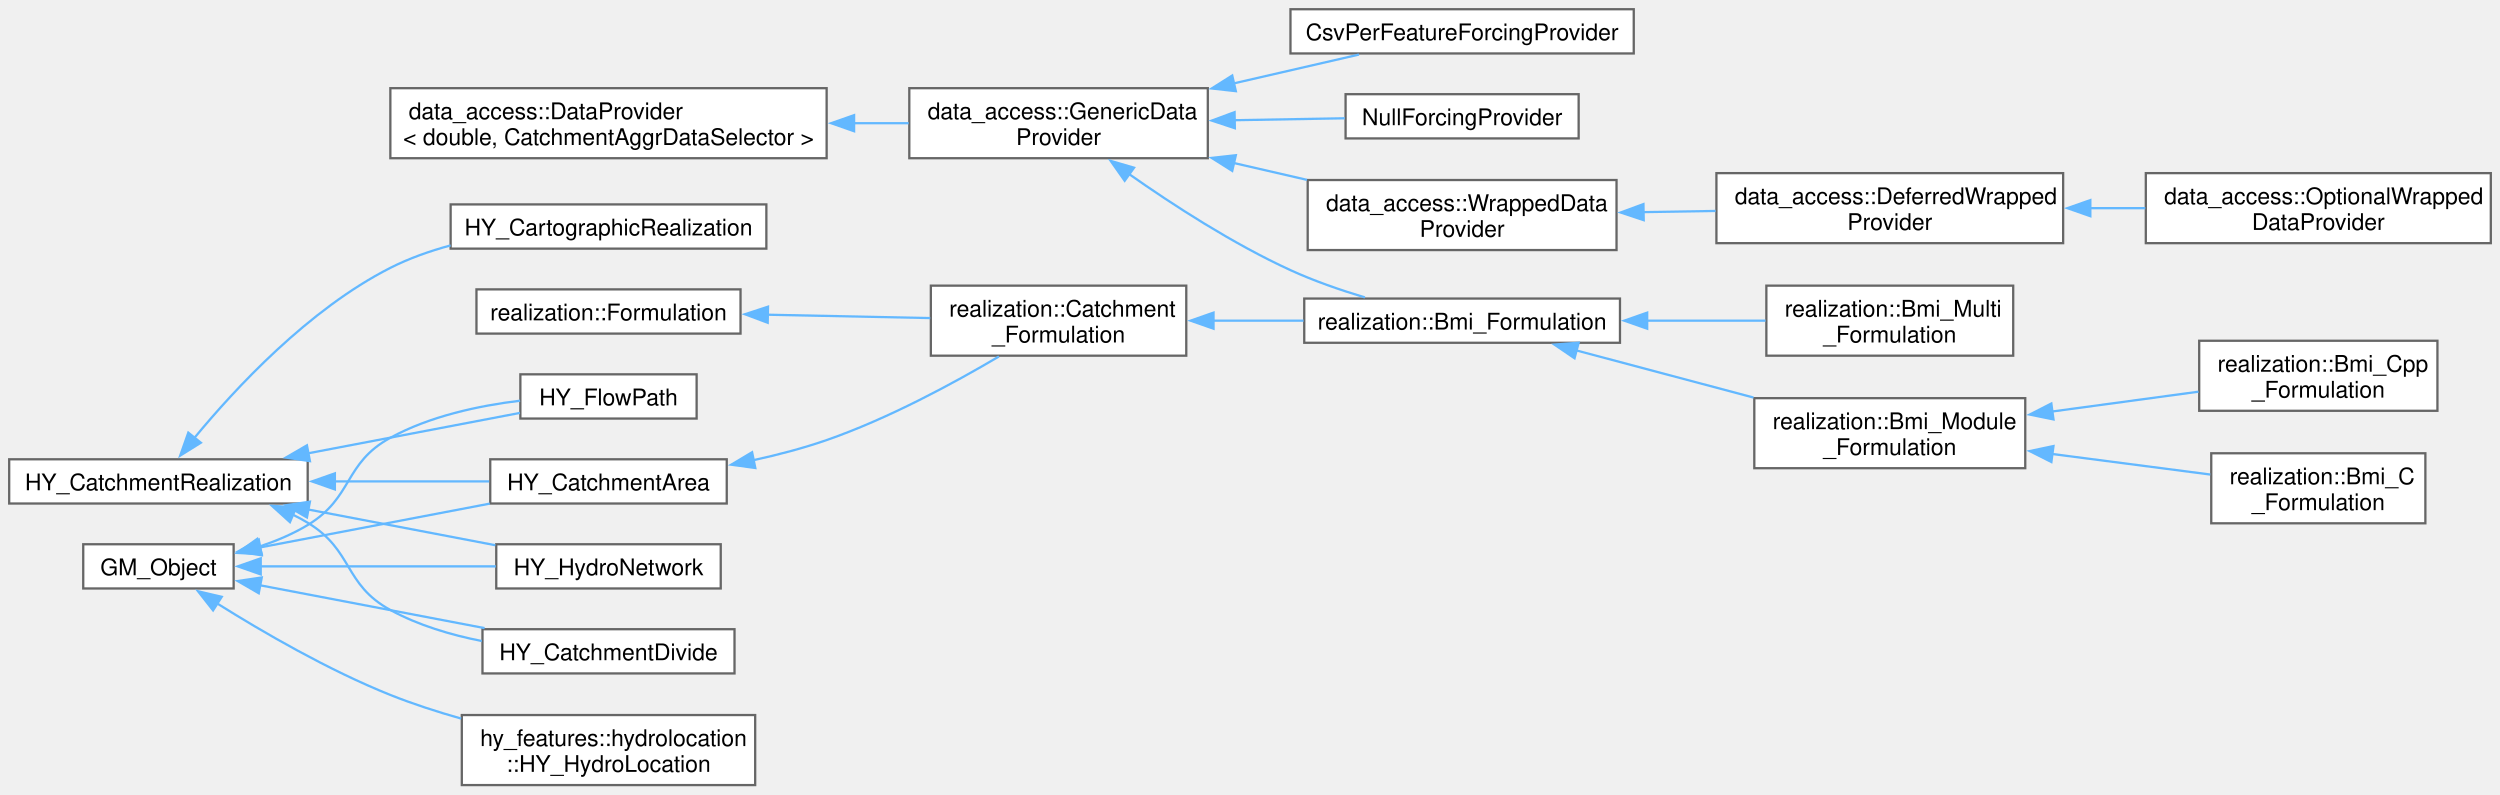
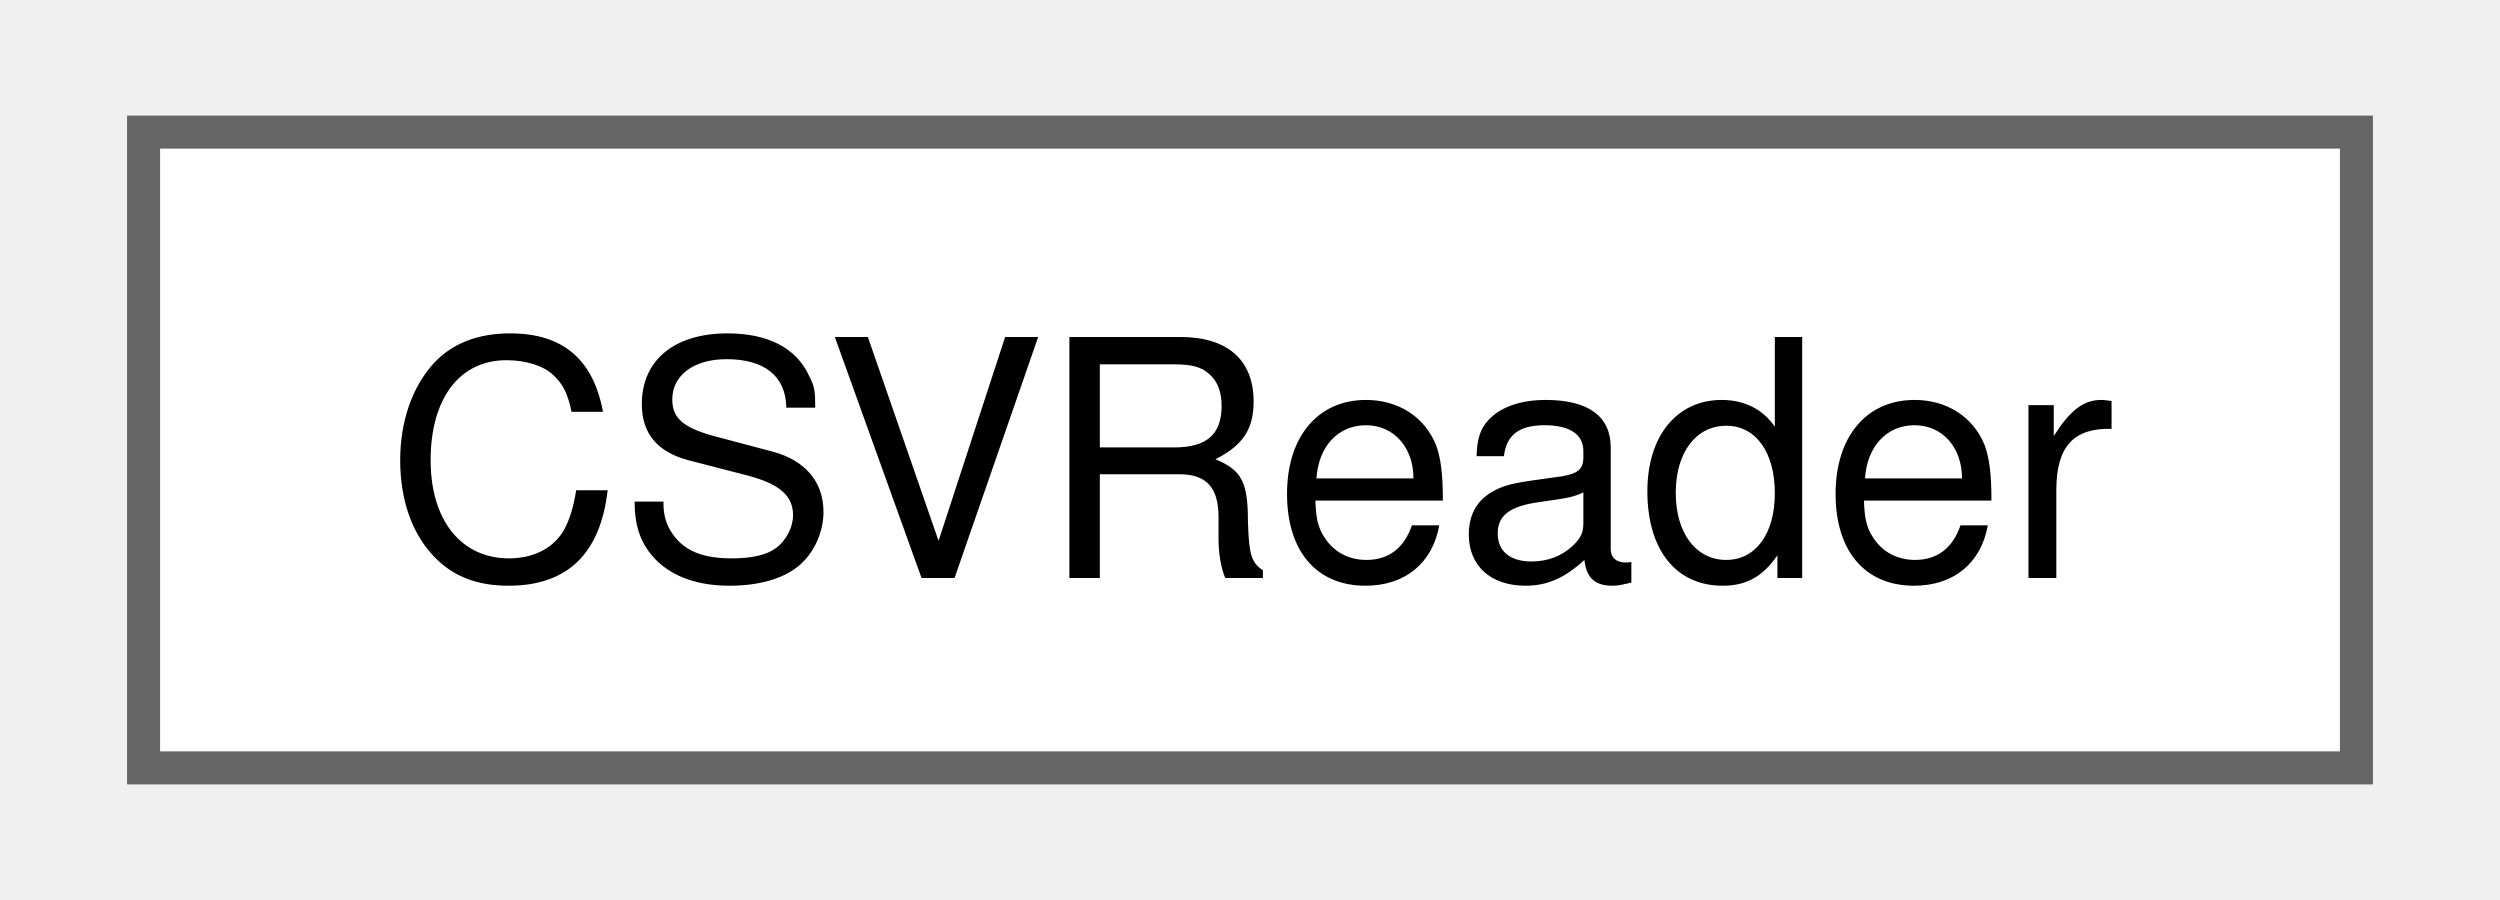
- <svg xmlns="http://www.w3.org/2000/svg" xmlns:xlink="http://www.w3.org/1999/xlink" width="1089pt" height="346pt" viewBox="0.00 0.00 1088.75 345.88">
-   <g id="graph0" class="graph" transform="scale(1 1) rotate(0) translate(4 341.88)">
+ <svg xmlns="http://www.w3.org/2000/svg" xmlns:xlink="http://www.w3.org/1999/xlink" width="75pt" height="27pt" viewBox="0.00 0.00 75.00 27.25">
+   <g id="graph0" class="graph" transform="scale(1 1) rotate(0) translate(4 23.25)">
    <g id="Node000000" class="node">
      <g id="a_Node000000">
-         <a xlink:href="classdata__access_1_1_data_provider.html" target="_top" xlink:title=" ">
-           <polygon fill="white" stroke="#666666" points="356,-303.5 166,-303.5 166,-273 356,-273 356,-303.5" />
-           <text text-anchor="start" x="174" y="-290" font-family="Helvetica,sans-Serif" font-size="10.00">data_access::DataProvider</text>
-           <text text-anchor="middle" x="261" y="-278.75" font-family="Helvetica,sans-Serif" font-size="10.00">&lt; double, CatchmentAggrDataSelector &gt;</text>
-         </a>
-       </g>
-     </g>
-     <g id="Node000001" class="node">
-       <g id="a_Node000001">
-         <a xlink:href="classdata__access_1_1_generic_data_provider.html" target="_top" xlink:title=" ">
-           <polygon fill="white" stroke="#666666" points="522,-303.5 392,-303.5 392,-273 522,-273 522,-303.5" />
-           <text text-anchor="start" x="400" y="-290" font-family="Helvetica,sans-Serif" font-size="10.00">data_access::GenericData</text>
-           <text text-anchor="middle" x="457" y="-278.75" font-family="Helvetica,sans-Serif" font-size="10.00">Provider</text>
-         </a>
-       </g>
-     </g>
-     <g id="edge32_Node000000_Node000001" class="edge">
-       <g id="a_edge32_Node000000_Node000001">
-         <a xlink:title=" ">
-           <path fill="none" stroke="#63b8ff" d="M367.92,-288.25C376.01,-288.25 384.02,-288.25 391.72,-288.25" />
-           <polygon fill="#63b8ff" stroke="#63b8ff" points="367.96,-284.75 357.96,-288.25 367.96,-291.75 367.96,-284.75" />
-         </a>
-       </g>
-     </g>
-     <g id="Node000002" class="node">
-       <g id="a_Node000002">
-         <a xlink:href="class_csv_per_feature_forcing_provider.html" target="_top" xlink:title="Forcing class providing time-series precipiation forcing data to the model.">
-           <polygon fill="white" stroke="#666666" points="707.5,-337.88 558,-337.88 558,-318.62 707.5,-318.62 707.5,-337.88" />
-           <text text-anchor="middle" x="632.75" y="-324.38" font-family="Helvetica,sans-Serif" font-size="10.00">CsvPerFeatureForcingProvider</text>
-         </a>
-       </g>
-     </g>
-     <g id="edge33_Node000001_Node000002" class="edge">
-       <g id="a_edge33_Node000001_Node000002">
-         <a xlink:title=" ">
-           <path fill="none" stroke="#63b8ff" d="M533.36,-305.6C551.97,-309.88 571.3,-314.33 587.84,-318.14" />
-           <polygon fill="#63b8ff" stroke="#63b8ff" points="534.21,-302.2 523.68,-303.37 532.64,-309.02 534.21,-302.2" />
-         </a>
-       </g>
-     </g>
-     <g id="Node000003" class="node">
-       <g id="a_Node000003">
-         <a xlink:href="class_null_forcing_provider.html" target="_top" xlink:title="Forcing class that returns no variables to the simulation–use this e.g.">
-           <polygon fill="white" stroke="#666666" points="683.5,-300.88 582,-300.88 582,-281.62 683.5,-281.62 683.5,-300.88" />
-           <text text-anchor="middle" x="632.75" y="-287.38" font-family="Helvetica,sans-Serif" font-size="10.00">NullForcingProvider</text>
-         </a>
-       </g>
-     </g>
-     <g id="edge34_Node000001_Node000003" class="edge">
-       <g id="a_edge34_Node000001_Node000003">
-         <a xlink:title=" ">
-           <path fill="none" stroke="#63b8ff" d="M533.39,-289.55C549.71,-289.83 566.59,-290.12 581.65,-290.39" />
-           <polygon fill="#63b8ff" stroke="#63b8ff" points="533.78,-286.06 523.72,-289.38 533.66,-293.06 533.78,-286.06" />
-         </a>
-       </g>
-     </g>
-     <g id="Node000004" class="node">
-       <g id="a_Node000004">
-         <a xlink:href="classdata__access_1_1_wrapped_data_provider.html" target="_top" xlink:title="Simple implementation that basically wraps another instance.">
-           <polygon fill="white" stroke="#666666" points="700,-263.5 565.5,-263.5 565.5,-233 700,-233 700,-263.5" />
-           <text text-anchor="start" x="573.5" y="-250" font-family="Helvetica,sans-Serif" font-size="10.00">data_access::WrappedData</text>
-           <text text-anchor="middle" x="632.75" y="-238.75" font-family="Helvetica,sans-Serif" font-size="10.00">Provider</text>
-         </a>
-       </g>
-     </g>
-     <g id="edge35_Node000001_Node000004" class="edge">
-       <g id="a_edge35_Node000001_Node000004">
-         <a xlink:title=" ">
-           <path fill="none" stroke="#63b8ff" d="M533.19,-270.94C543.84,-268.49 554.72,-265.98 565.19,-263.57" />
-           <polygon fill="#63b8ff" stroke="#63b8ff" points="532.64,-267.48 523.68,-273.13 534.21,-274.3 532.64,-267.48" />
-         </a>
-       </g>
-     </g>
-     <g id="Node000007" class="node">
-       <g id="a_Node000007">
-         <a xlink:href="classrealization_1_1_bmi___formulation.html" target="_top" xlink:title="Abstraction of formulation with backing model object(s) that implements the BMI.">
-           <polygon fill="white" stroke="#666666" points="701.5,-211.88 564,-211.88 564,-192.62 701.5,-192.62 701.5,-211.88" />
-           <text text-anchor="middle" x="632.75" y="-198.38" font-family="Helvetica,sans-Serif" font-size="10.00">realization::Bmi_Formulation</text>
-         </a>
-       </g>
-     </g>
-     <g id="edge38_Node000001_Node000007" class="edge">
-       <g id="a_edge38_Node000001_Node000007">
-         <a xlink:title=" ">
-           <path fill="none" stroke="#63b8ff" d="M487.61,-266.17C506.88,-252.61 532.99,-235.71 558,-224.25 568.2,-219.58 579.65,-215.6 590.43,-212.37" />
-           <polygon fill="#63b8ff" stroke="#63b8ff" points="485.8,-263.17 479.7,-271.83 489.87,-268.86 485.8,-263.17" />
-         </a>
-       </g>
-     </g>
-     <g id="Node000005" class="node">
-       <g id="a_Node000005">
-         <a xlink:href="classdata__access_1_1_deferred_wrapped_provider.html" target="_top" xlink:title="A specialized @WrappedDataProvider that is created without first knowing the backing source it wraps.">
-           <polygon fill="white" stroke="#666666" points="894.5,-266.5 743.5,-266.5 743.5,-236 894.5,-236 894.5,-266.5" />
-           <text text-anchor="start" x="751.5" y="-253" font-family="Helvetica,sans-Serif" font-size="10.00">data_access::DeferredWrapped</text>
-           <text text-anchor="middle" x="819" y="-241.75" font-family="Helvetica,sans-Serif" font-size="10.00">Provider</text>
-         </a>
-       </g>
-     </g>
-     <g id="edge36_Node000004_Node000005" class="edge">
-       <g id="a_edge36_Node000004_Node000005">
-         <a xlink:title=" ">
-           <path fill="none" stroke="#63b8ff" d="M711.51,-249.52C721.99,-249.69 732.72,-249.86 743.14,-250.03" />
-           <polygon fill="#63b8ff" stroke="#63b8ff" points="711.84,-246.02 701.78,-249.36 711.72,-253.02 711.84,-246.02" />
-         </a>
-       </g>
-     </g>
-     <g id="Node000006" class="node">
-       <g id="a_Node000006">
-         <a xlink:href="classdata__access_1_1_optional_wrapped_data_provider.html" target="_top" xlink:title="Extension of DeferredWrappedProvider, where default values can be used instead of a backing provider.">
-           <polygon fill="white" stroke="#666666" points="1080.75,-266.5 930.5,-266.5 930.5,-236 1080.75,-236 1080.75,-266.5" />
-           <text text-anchor="start" x="938.5" y="-253" font-family="Helvetica,sans-Serif" font-size="10.00">data_access::OptionalWrapped</text>
-           <text text-anchor="middle" x="1005.62" y="-241.75" font-family="Helvetica,sans-Serif" font-size="10.00">DataProvider</text>
-         </a>
-       </g>
-     </g>
-     <g id="edge37_Node000005_Node000006" class="edge">
-       <g id="a_edge37_Node000005_Node000006">
-         <a xlink:title=" ">
-           <path fill="none" stroke="#63b8ff" d="M906.16,-251.25C914.22,-251.25 922.35,-251.25 930.29,-251.25" />
-           <polygon fill="#63b8ff" stroke="#63b8ff" points="906.34,-247.75 896.34,-251.25 906.34,-254.75 906.34,-247.75" />
-         </a>
-       </g>
-     </g>
-     <g id="Node000008" class="node">
-       <g id="a_Node000008">
-         <a xlink:href="classrealization_1_1_bmi___module___formulation.html" target="_top" xlink:title="Abstraction of a formulation with a single backing model object that implements the BMI.">
-           <polygon fill="white" stroke="#666666" points="878,-168.5 760,-168.5 760,-138 878,-138 878,-168.5" />
-           <text text-anchor="start" x="768" y="-155" font-family="Helvetica,sans-Serif" font-size="10.00">realization::Bmi_Module</text>
-           <text text-anchor="middle" x="819" y="-143.75" font-family="Helvetica,sans-Serif" font-size="10.00">_Formulation</text>
-         </a>
-       </g>
-     </g>
-     <g id="edge39_Node000007_Node000008" class="edge">
-       <g id="a_edge39_Node000007_Node000008">
-         <a xlink:title=" ">
-           <path fill="none" stroke="#63b8ff" d="M682.33,-189.33C706.04,-183.02 734.74,-175.39 759.63,-168.77" />
-           <polygon fill="#63b8ff" stroke="#63b8ff" points="681.71,-185.87 672.94,-191.83 683.51,-192.64 681.71,-185.87" />
-         </a>
-       </g>
-     </g>
-     <g id="Node000011" class="node">
-       <g id="a_Node000011">
-         <a xlink:href="classrealization_1_1_bmi___multi___formulation.html" target="_top" xlink:title="Abstraction of a formulation with multiple backing model object that implements the BMI.">
-           <polygon fill="white" stroke="#666666" points="872.75,-217.5 765.25,-217.5 765.25,-187 872.75,-187 872.75,-217.5" />
-           <text text-anchor="start" x="773.25" y="-204" font-family="Helvetica,sans-Serif" font-size="10.00">realization::Bmi_Multi</text>
-           <text text-anchor="middle" x="819" y="-192.75" font-family="Helvetica,sans-Serif" font-size="10.00">_Formulation</text>
-         </a>
-       </g>
-     </g>
-     <g id="edge42_Node000007_Node000011" class="edge">
-       <g id="a_edge42_Node000007_Node000011">
-         <a xlink:title=" ">
-           <path fill="none" stroke="#63b8ff" d="M713.2,-202.25C730.66,-202.25 748.75,-202.25 764.88,-202.25" />
-           <polygon fill="#63b8ff" stroke="#63b8ff" points="713.35,-198.75 703.35,-202.25 713.35,-205.75 713.35,-198.75" />
-         </a>
-       </g>
-     </g>
-     <g id="Node000009" class="node">
-       <g id="a_Node000009">
-         <a xlink:href="classrealization_1_1_bmi___c___formulation.html" target="_top" xlink:title=" ">
-           <polygon fill="white" stroke="#666666" points="1052.25,-144.5 959,-144.5 959,-114 1052.25,-114 1052.25,-144.5" />
-           <text text-anchor="start" x="967" y="-131" font-family="Helvetica,sans-Serif" font-size="10.00">realization::Bmi_C</text>
-           <text text-anchor="middle" x="1005.62" y="-119.75" font-family="Helvetica,sans-Serif" font-size="10.00">_Formulation</text>
-         </a>
-       </g>
-     </g>
-     <g id="edge40_Node000008_Node000009" class="edge">
-       <g id="a_edge40_Node000008_Node000009">
-         <a xlink:title=" ">
-           <path fill="none" stroke="#63b8ff" d="M889.55,-144.21C912.63,-141.21 937.72,-137.95 958.57,-135.24" />
-           <polygon fill="#63b8ff" stroke="#63b8ff" points="889.38,-140.7 879.92,-145.46 890.29,-147.64 889.38,-140.7" />
-         </a>
-       </g>
-     </g>
-     <g id="Node000010" class="node">
-       <g id="a_Node000010">
-         <a xlink:href="classrealization_1_1_bmi___cpp___formulation.html" target="_top" xlink:title="Encapsulates a bmi::Bmi model in C++ such that it can be loaded as a formulation, as such also so tha...">
-           <polygon fill="white" stroke="#666666" points="1057.5,-193.5 953.75,-193.5 953.75,-163 1057.5,-163 1057.5,-193.5" />
-           <text text-anchor="start" x="961.75" y="-180" font-family="Helvetica,sans-Serif" font-size="10.00">realization::Bmi_Cpp</text>
-           <text text-anchor="middle" x="1005.62" y="-168.75" font-family="Helvetica,sans-Serif" font-size="10.00">_Formulation</text>
-         </a>
-       </g>
-     </g>
-     <g id="edge41_Node000008_Node000010" class="edge">
-       <g id="a_edge41_Node000008_Node000010">
-         <a xlink:title=" ">
-           <path fill="none" stroke="#63b8ff" d="M889.65,-162.68C910.83,-165.55 933.71,-168.65 953.44,-171.32" />
-           <polygon fill="#63b8ff" stroke="#63b8ff" points="890.3,-159.24 879.92,-161.36 889.36,-166.17 890.3,-159.24" />
-         </a>
-       </g>
-     </g>
-     <g id="Node000014" class="node">
-       <g id="a_Node000014">
-         <a xlink:href="class_g_m___object.html" target="_top" xlink:title=" ">
-           <polygon fill="white" stroke="#666666" points="97.75,-104.88 32.25,-104.88 32.25,-85.62 97.75,-85.62 97.75,-104.88" />
-           <text text-anchor="middle" x="65" y="-91.38" font-family="Helvetica,sans-Serif" font-size="10.00">GM_Object</text>
-         </a>
-       </g>
-     </g>
-     <g id="Node000013" class="node">
-       <g id="a_Node000013">
-         <a xlink:href="class_h_y___catchment_area.html" target="_top" xlink:title=" ">
-           <polygon fill="white" stroke="#666666" points="312.5,-141.88 209.5,-141.88 209.5,-122.62 312.5,-122.62 312.5,-141.88" />
-           <text text-anchor="middle" x="261" y="-128.38" font-family="Helvetica,sans-Serif" font-size="10.00">HY_CatchmentArea</text>
-         </a>
-       </g>
-     </g>
-     <g id="edge43_Node000014_Node000013" class="edge">
-       <g id="a_edge43_Node000014_Node000013">
-         <a xlink:title=" ">
-           <path fill="none" stroke="#63b8ff" d="M109.27,-103.5C138.87,-109.15 178.23,-116.66 209.31,-122.58" />
-           <polygon fill="#63b8ff" stroke="#63b8ff" points="110,-100.08 99.52,-101.64 108.69,-106.95 110,-100.08" />
-         </a>
-       </g>
-     </g>
-     <g id="Node000015" class="node">
-       <g id="a_Node000015">
-         <a xlink:href="class_h_y___catchment_divide.html" target="_top" xlink:title=" ">
-           <polygon fill="white" stroke="#666666" points="315.88,-67.88 206.12,-67.88 206.12,-48.62 315.88,-48.62 315.88,-67.88" />
-           <text text-anchor="middle" x="261" y="-54.38" font-family="Helvetica,sans-Serif" font-size="10.00">HY_CatchmentDivide</text>
-         </a>
-       </g>
-     </g>
-     <g id="edge46_Node000014_Node000015" class="edge">
-       <g id="a_edge46_Node000014_Node000015">
-         <a xlink:title=" ">
-           <path fill="none" stroke="#63b8ff" d="M109.02,-87.05C137.93,-81.53 176.25,-74.22 207.04,-68.35" />
-           <polygon fill="#63b8ff" stroke="#63b8ff" points="108.69,-83.55 99.52,-88.86 110,-90.42 108.69,-83.55" />
-         </a>
-       </g>
-     </g>
-     <g id="Node000018" class="node">
-       <g id="a_Node000018">
-         <a xlink:href="class_h_y___flow_path.html" target="_top" xlink:title=" ">
-           <polygon fill="white" stroke="#666666" points="299.38,-178.88 222.62,-178.88 222.62,-159.62 299.38,-159.62 299.38,-178.88" />
-           <text text-anchor="middle" x="261" y="-165.38" font-family="Helvetica,sans-Serif" font-size="10.00">HY_FlowPath</text>
-         </a>
-       </g>
-     </g>
-     <g id="edge47_Node000014_Node000018" class="edge">
-       <g id="a_edge47_Node000014_Node000018">
-         <a xlink:title=" ">
-           <path fill="none" stroke="#63b8ff" d="M108.97,-103.87C116.27,-106.29 123.57,-109.37 130,-113.25 149.91,-125.28 145.59,-140.08 166,-151.25 183.2,-160.66 204.51,-165.22 222.5,-167.4" />
-           <polygon fill="#63b8ff" stroke="#63b8ff" points="110.01,-100.53 99.43,-101.1 108.06,-107.25 110.01,-100.53" />
-         </a>
-       </g>
-     </g>
-     <g id="Node000019" class="node">
-       <g id="a_Node000019">
-         <a xlink:href="class_h_y___hydro_network.html" target="_top" xlink:title=" ">
-           <polygon fill="white" stroke="#666666" points="309.88,-104.88 212.12,-104.88 212.12,-85.62 309.88,-85.62 309.88,-104.88" />
-           <text text-anchor="middle" x="261" y="-91.38" font-family="Helvetica,sans-Serif" font-size="10.00">HY_HydroNetwork</text>
-         </a>
-       </g>
-     </g>
-     <g id="edge48_Node000014_Node000019" class="edge">
-       <g id="a_edge48_Node000014_Node000019">
-         <a xlink:title=" ">
-           <path fill="none" stroke="#63b8ff" d="M109.16,-95.25C139.61,-95.25 180.43,-95.25 211.92,-95.25" />
-           <polygon fill="#63b8ff" stroke="#63b8ff" points="109.55,-91.75 99.55,-95.25 109.55,-98.75 109.55,-91.75" />
-         </a>
-       </g>
-     </g>
-     <g id="Node000020" class="node">
-       <g id="a_Node000020">
-         <a xlink:href="classhy__features_1_1hydrolocation_1_1_h_y___hydro_location.html" target="_top" xlink:title=" ">
-           <polygon fill="white" stroke="#666666" points="324.88,-30.5 197.12,-30.5 197.12,0 324.88,0 324.88,-30.5" />
-           <text text-anchor="start" x="205.12" y="-17" font-family="Helvetica,sans-Serif" font-size="10.00">hy_features::hydrolocation</text>
-           <text text-anchor="middle" x="261" y="-5.75" font-family="Helvetica,sans-Serif" font-size="10.00">::HY_HydroLocation</text>
-         </a>
-       </g>
-     </g>
-     <g id="edge49_Node000014_Node000020" class="edge">
-       <g id="a_edge49_Node000014_Node000020">
-         <a xlink:title=" ">
-           <path fill="none" stroke="#63b8ff" d="M90.66,-79.04C110.37,-66.68 139.06,-50.02 166,-39.25 175.78,-35.34 186.38,-31.91 196.83,-28.96" />
-           <polygon fill="#63b8ff" stroke="#63b8ff" points="88.79,-76.08 82.25,-84.41 92.56,-81.98 88.79,-76.08" />
-         </a>
-       </g>
-     </g>
-     <g id="Node000012" class="node">
-       <g id="a_Node000012">
-         <a xlink:href="classrealization_1_1_catchment___formulation.html" target="_top" xlink:title=" ">
-           <polygon fill="white" stroke="#666666" points="512.62,-217.5 401.38,-217.5 401.38,-187 512.62,-187 512.62,-217.5" />
-           <text text-anchor="start" x="409.38" y="-204" font-family="Helvetica,sans-Serif" font-size="10.00">realization::Catchment</text>
-           <text text-anchor="middle" x="457" y="-192.75" font-family="Helvetica,sans-Serif" font-size="10.00">_Formulation</text>
-         </a>
-       </g>
-     </g>
-     <g id="edge44_Node000013_Node000012" class="edge">
-       <g id="a_edge44_Node000013_Node000012">
-         <a xlink:title=" ">
-           <path fill="none" stroke="#63b8ff" d="M324.08,-141.49C334.86,-143.84 345.87,-146.73 356,-150.25 382.8,-159.56 411.32,-175.01 431.02,-186.65" />
-           <polygon fill="#63b8ff" stroke="#63b8ff" points="324.94,-138.09 314.44,-139.53 323.54,-144.95 324.94,-138.09" />
-         </a>
-       </g>
-     </g>
-     <g id="edge45_Node000012_Node000007" class="edge">
-       <g id="a_edge45_Node000012_Node000007">
-         <a xlink:title=" ">
-           <path fill="none" stroke="#63b8ff" d="M524.15,-202.25C537.1,-202.25 550.7,-202.25 563.7,-202.25" />
-           <polygon fill="#63b8ff" stroke="#63b8ff" points="524.49,-198.75 514.49,-202.25 524.49,-205.75 524.49,-198.75" />
-         </a>
-       </g>
-     </g>
-     <g id="Node000016" class="node">
-       <g id="a_Node000016">
-         <a xlink:href="class_h_y___catchment_realization.html" target="_top" xlink:title=" ">
-           <polygon fill="white" stroke="#666666" points="130,-141.88 0,-141.88 0,-122.62 130,-122.62 130,-141.88" />
-           <text text-anchor="middle" x="65" y="-128.38" font-family="Helvetica,sans-Serif" font-size="10.00">HY_CatchmentRealization</text>
-         </a>
-       </g>
-     </g>
-     <g id="edge51_Node000016_Node000013" class="edge">
-       <g id="a_edge51_Node000016_Node000013">
-         <a xlink:title=" ">
-           <path fill="none" stroke="#63b8ff" d="M141.61,-132.25C164.2,-132.25 188.42,-132.25 209.03,-132.25" />
-           <polygon fill="#63b8ff" stroke="#63b8ff" points="141.84,-128.75 131.84,-132.25 141.84,-135.75 141.84,-128.75" />
-         </a>
-       </g>
-     </g>
-     <g id="edge52_Node000016_Node000015" class="edge">
-       <g id="a_edge52_Node000016_Node000015">
-         <a xlink:title=" ">
-           <path fill="none" stroke="#63b8ff" d="M123.36,-117.84C125.65,-116.73 127.87,-115.53 130,-114.25 149.91,-102.22 145.59,-87.42 166,-76.25 178.1,-69.63 192.23,-65.41 205.81,-62.73" />
-           <polygon fill="#63b8ff" stroke="#63b8ff" points="122.27,-114.51 114.42,-121.62 125,-120.95 122.27,-114.51" />
-         </a>
-       </g>
-     </g>
-     <g id="edge53_Node000016_Node000018" class="edge">
-       <g id="a_edge53_Node000016_Node000018">
-         <a xlink:title=" ">
-           <path fill="none" stroke="#63b8ff" d="M130.04,-144.46C160.65,-150.3 196.24,-157.09 222.42,-162.08" />
-           <polygon fill="#63b8ff" stroke="#63b8ff" points="130.98,-141.08 120.5,-142.64 129.67,-147.96 130.98,-141.08" />
-         </a>
-       </g>
-     </g>
-     <g id="edge54_Node000016_Node000019" class="edge">
-       <g id="a_edge54_Node000016_Node000019">
-         <a xlink:title=" ">
-           <path fill="none" stroke="#63b8ff" d="M130.15,-120.02C156.73,-114.95 187.05,-109.16 211.7,-104.46" />
-           <polygon fill="#63b8ff" stroke="#63b8ff" points="129.67,-116.54 120.5,-121.86 130.98,-123.42 129.67,-116.54" />
-         </a>
-       </g>
-     </g>
-     <g id="Node000017" class="node">
-       <g id="a_Node000017">
-         <a xlink:href="class_h_y___cartographic_realization.html" target="_top" xlink:title=" ">
-           <polygon fill="white" stroke="#666666" points="329.75,-252.88 192.25,-252.88 192.25,-233.62 329.75,-233.62 329.75,-252.88" />
-           <text text-anchor="middle" x="261" y="-239.38" font-family="Helvetica,sans-Serif" font-size="10.00">HY_CartographicRealization</text>
-         </a>
-       </g>
-     </g>
-     <g id="edge50_Node000016_Node000017" class="edge">
-       <g id="a_edge50_Node000016_Node000017">
-         <a xlink:title=" ">
-           <path fill="none" stroke="#63b8ff" d="M80.66,-151.19C98.42,-172.72 130.42,-207.22 166,-225.25 174.15,-229.38 183.14,-232.57 192.23,-235.03" />
-           <polygon fill="#63b8ff" stroke="#63b8ff" points="83.47,-149.1 74.48,-143.49 78.01,-153.48 83.47,-149.1" />
-         </a>
-       </g>
-     </g>
-     <g id="Node000021" class="node">
-       <g id="a_Node000021">
-         <a xlink:href="classrealization_1_1_formulation.html" target="_top" xlink:title=" ">
-           <polygon fill="white" stroke="#666666" points="318.5,-215.88 203.5,-215.88 203.5,-196.62 318.5,-196.62 318.5,-215.88" />
-           <text text-anchor="middle" x="261" y="-202.38" font-family="Helvetica,sans-Serif" font-size="10.00">realization::Formulation</text>
-         </a>
-       </g>
-     </g>
-     <g id="edge55_Node000021_Node000012" class="edge">
-       <g id="a_edge55_Node000021_Node000012">
-         <a xlink:title=" ">
-           <path fill="none" stroke="#63b8ff" d="M330.4,-204.84C353.57,-204.36 379.13,-203.83 401.11,-203.38" />
-           <polygon fill="#63b8ff" stroke="#63b8ff" points="330.33,-201.34 320.41,-205.05 330.48,-208.34 330.33,-201.34" />
+         <a xlink:href="class_c_s_v_reader.html" target="_top" xlink:title=" ">
+           <polygon fill="white" stroke="#666666" points="67,-19.25 0,-19.25 0,0 67,0 67,-19.25" />
+           <text text-anchor="middle" x="33.5" y="-5.75" font-family="Helvetica,sans-Serif" font-size="10.00">CSVReader</text>
        </a>
      </g>
    </g>
  </g>
</svg>
